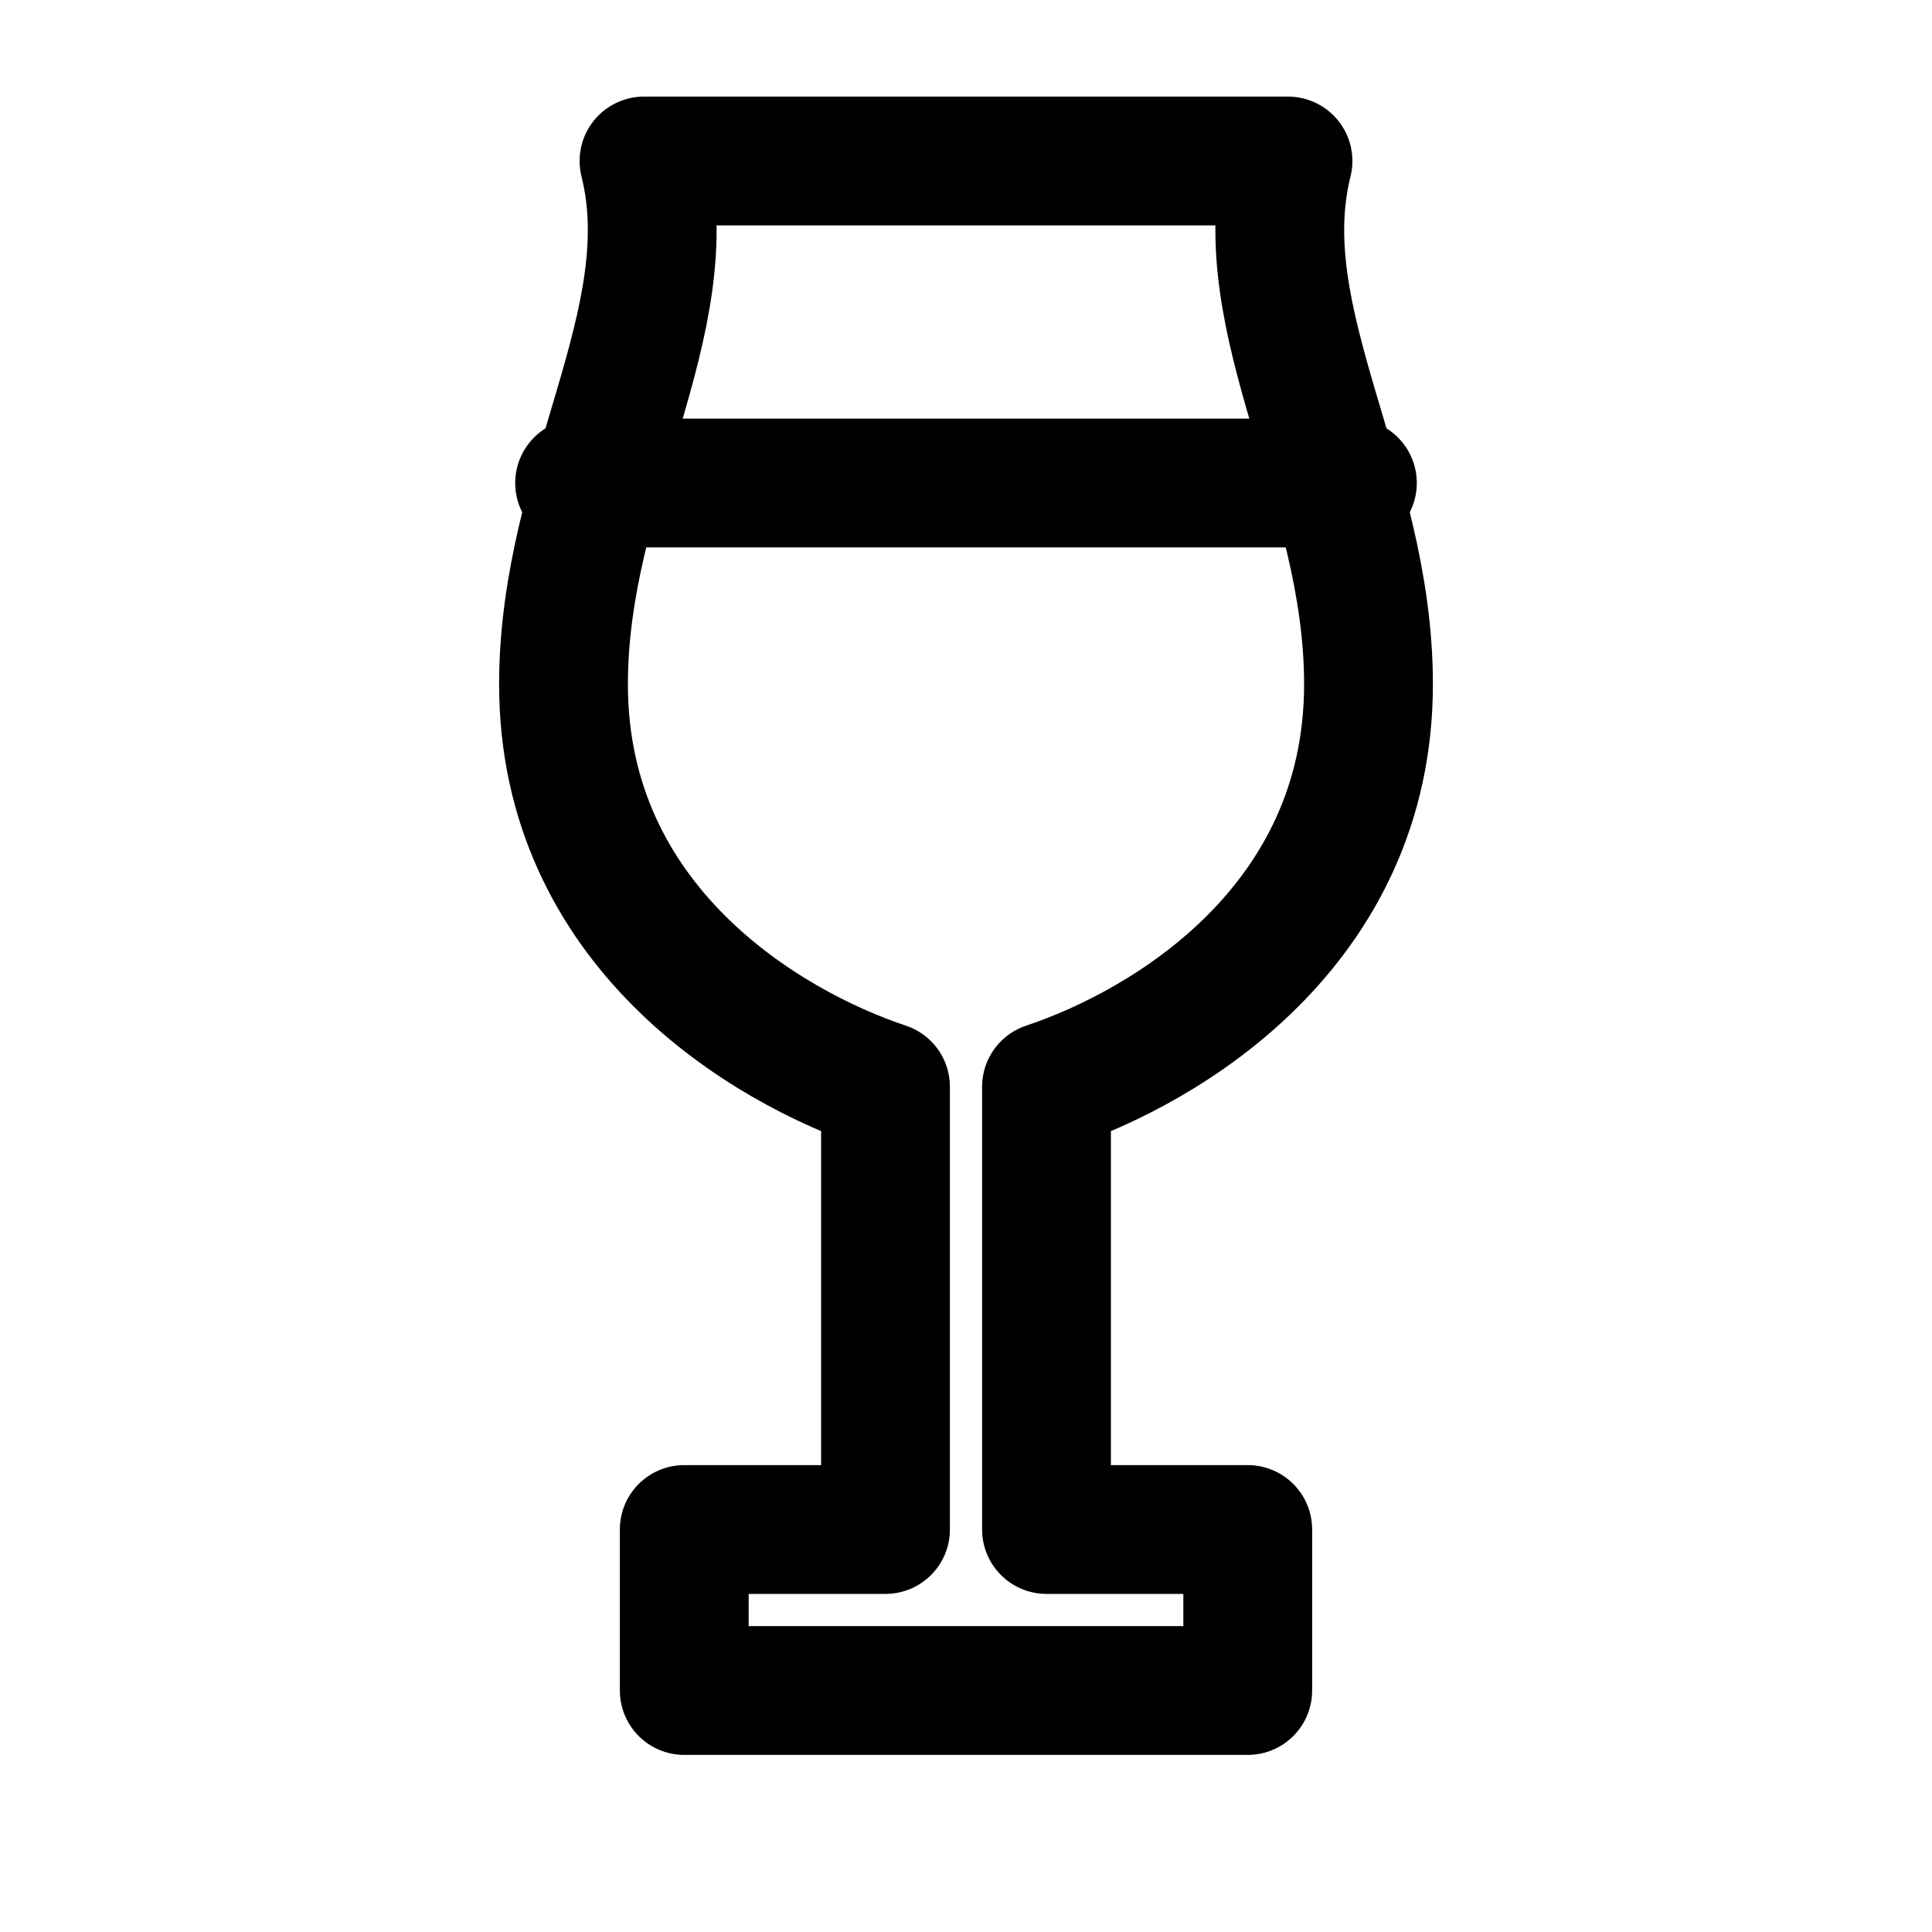
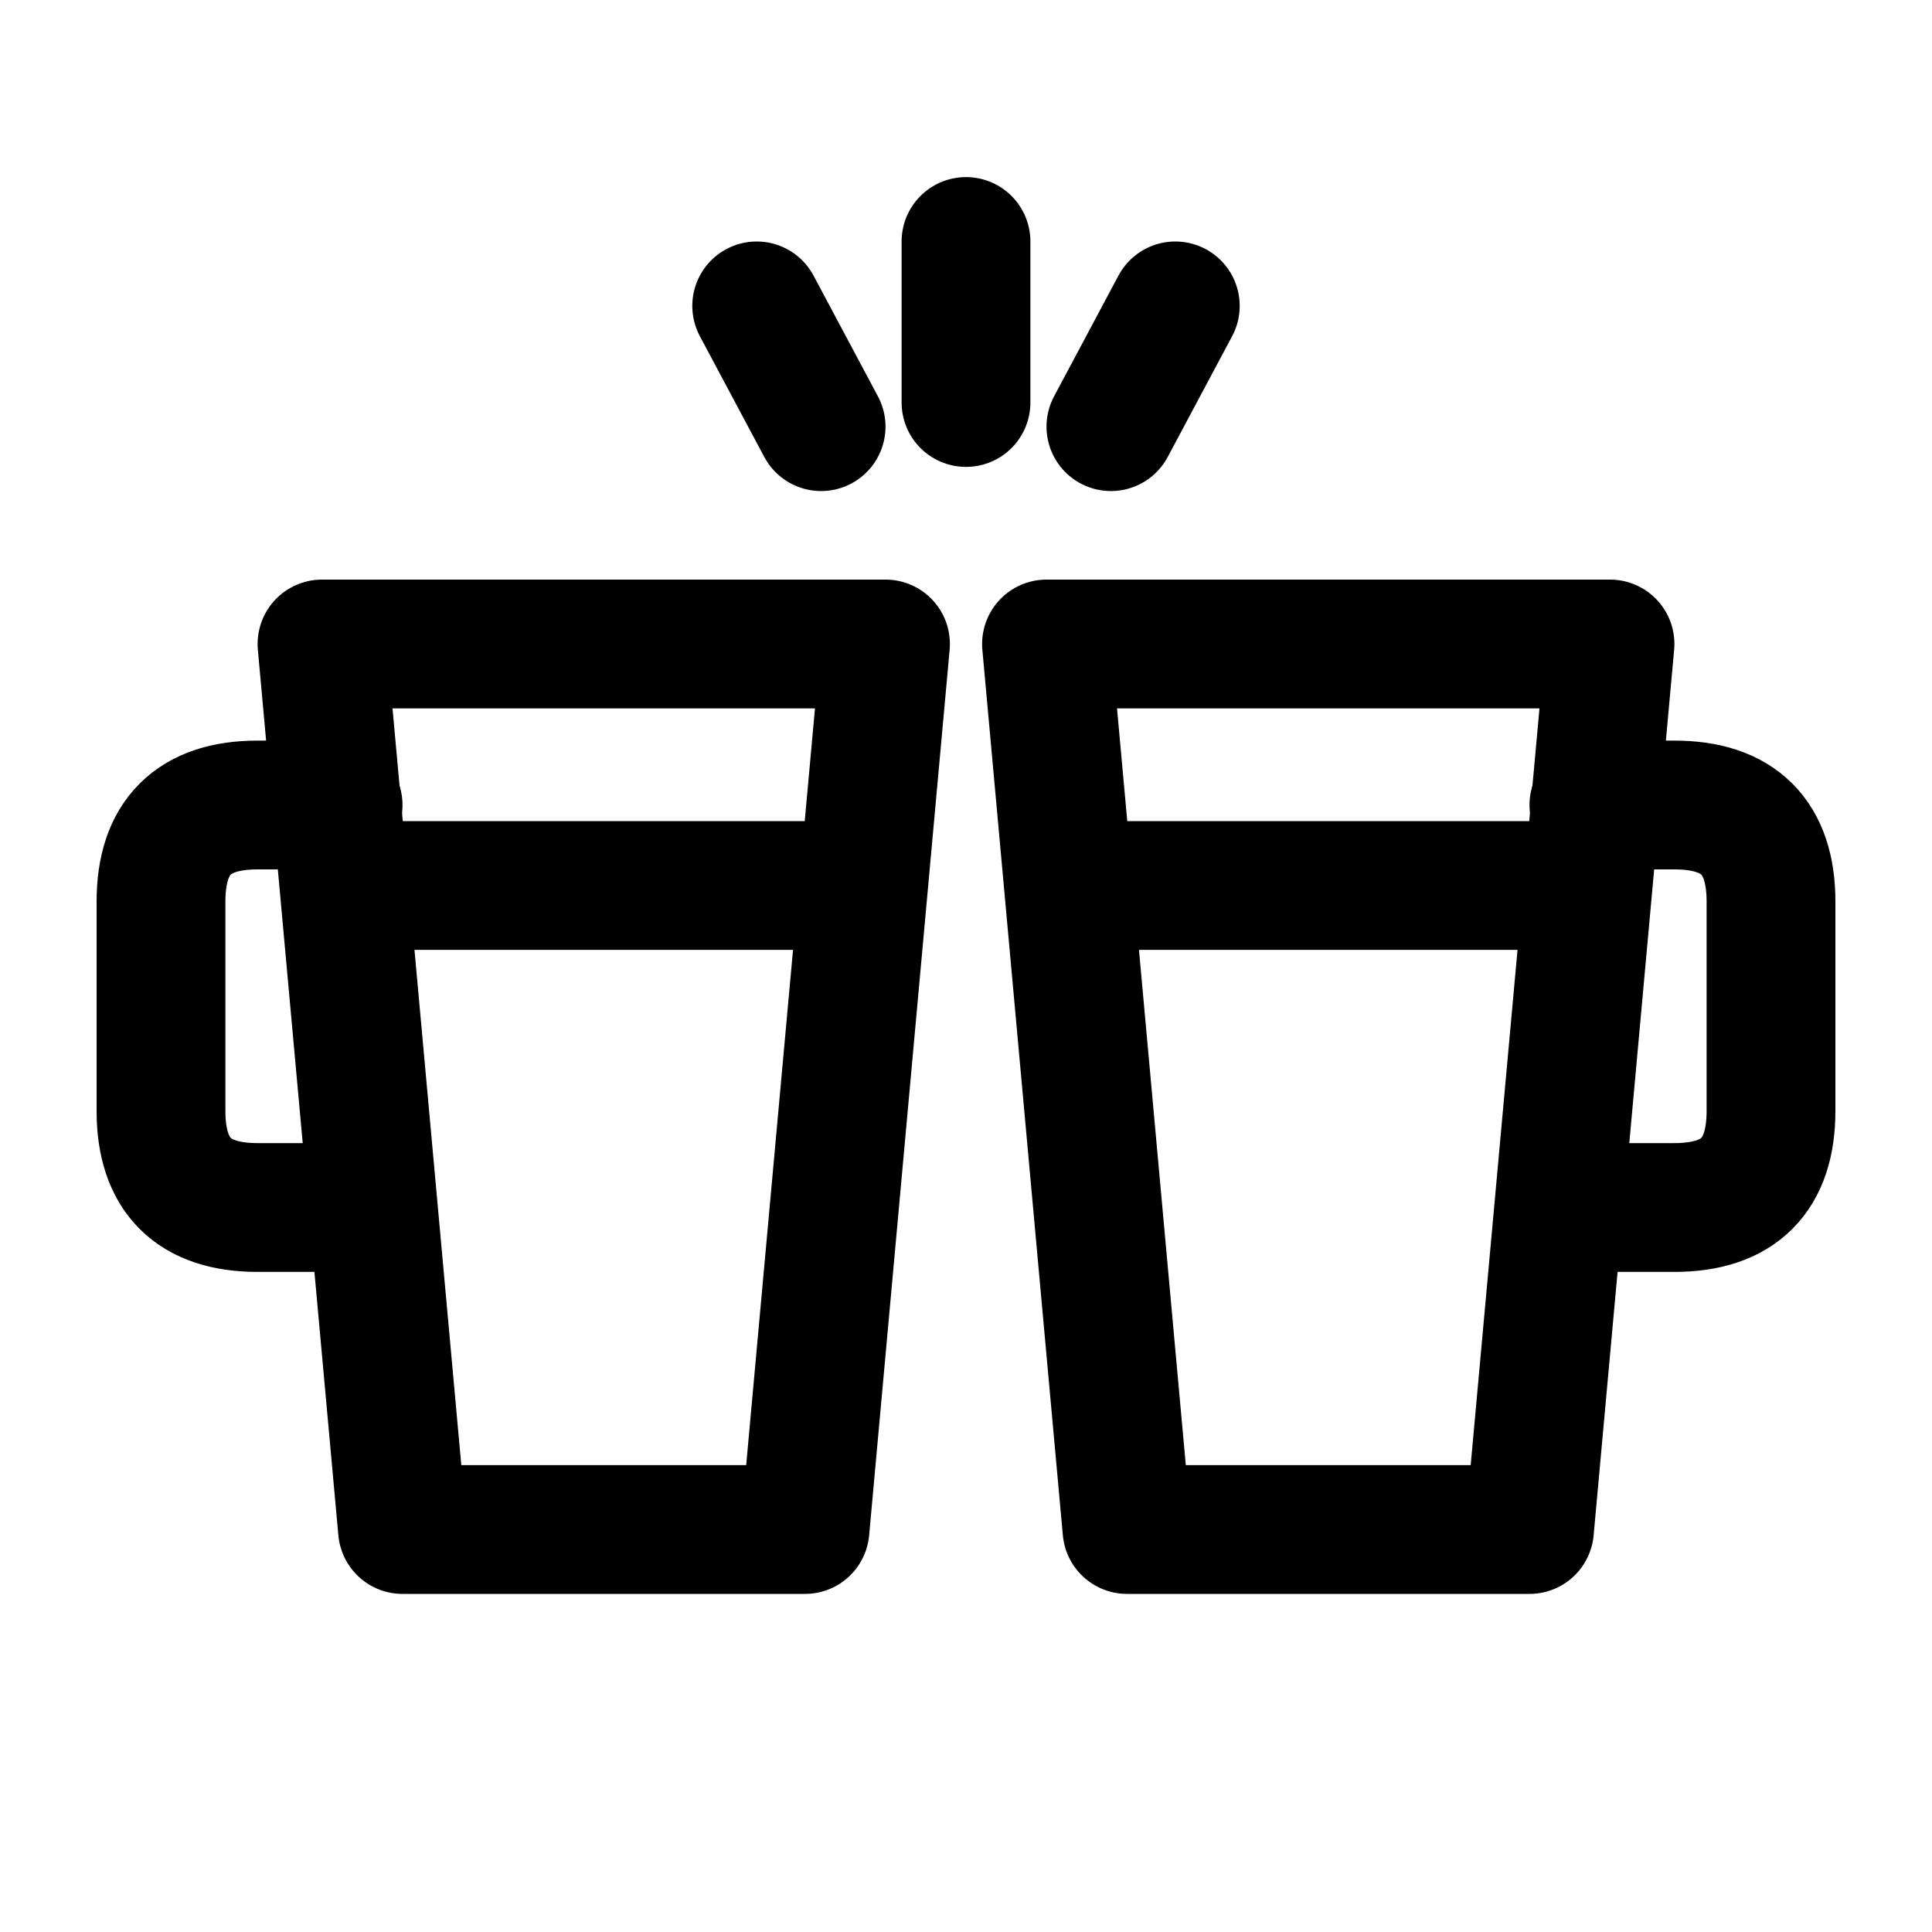
<svg xmlns="http://www.w3.org/2000/svg" viewBox="0 0 24 24" fill="none" stroke="currentColor" stroke-width="1.6" stroke-linecap="round" stroke-linejoin="round">
-   <path d="M8 2 C 8.5 4 7 6 7 8.5 C 7 11.5 9.5 13 11 13.5 V19 H8.5 V21 H15.5 V19 H13 V13.5 C 14.5 13 17 11.5 17 8.5 C 17 6 15.5 4 16 2 Z" />
-   <path d="M7.2 6 L16.8 6" />
+   <path d="M4 8 L5 19 H10 L11 8 Z" />
+   <path d="M13 8 L14 19 H19 L20 8 Z" />
+   <path d="M4.2 10 H3.2 Q2 10 2 11.2 V13.8 Q2 15 3.2 15 H4.6" />
+   <path d="M19.8 10 H20.8 Q22 10 22 11.2 V13.8 Q22 15 20.8 15 H19.4" />
+   <path d="M4.3 11 H10.7" />
+   <path d="M13.3 11 H19.7" />
+   <path d="M12 3 V5" />
+   <path d="M9.4 3.8 L10.2 5.3" />
+   <path d="M14.6 3.8 L13.8 5.3" />
</svg>
